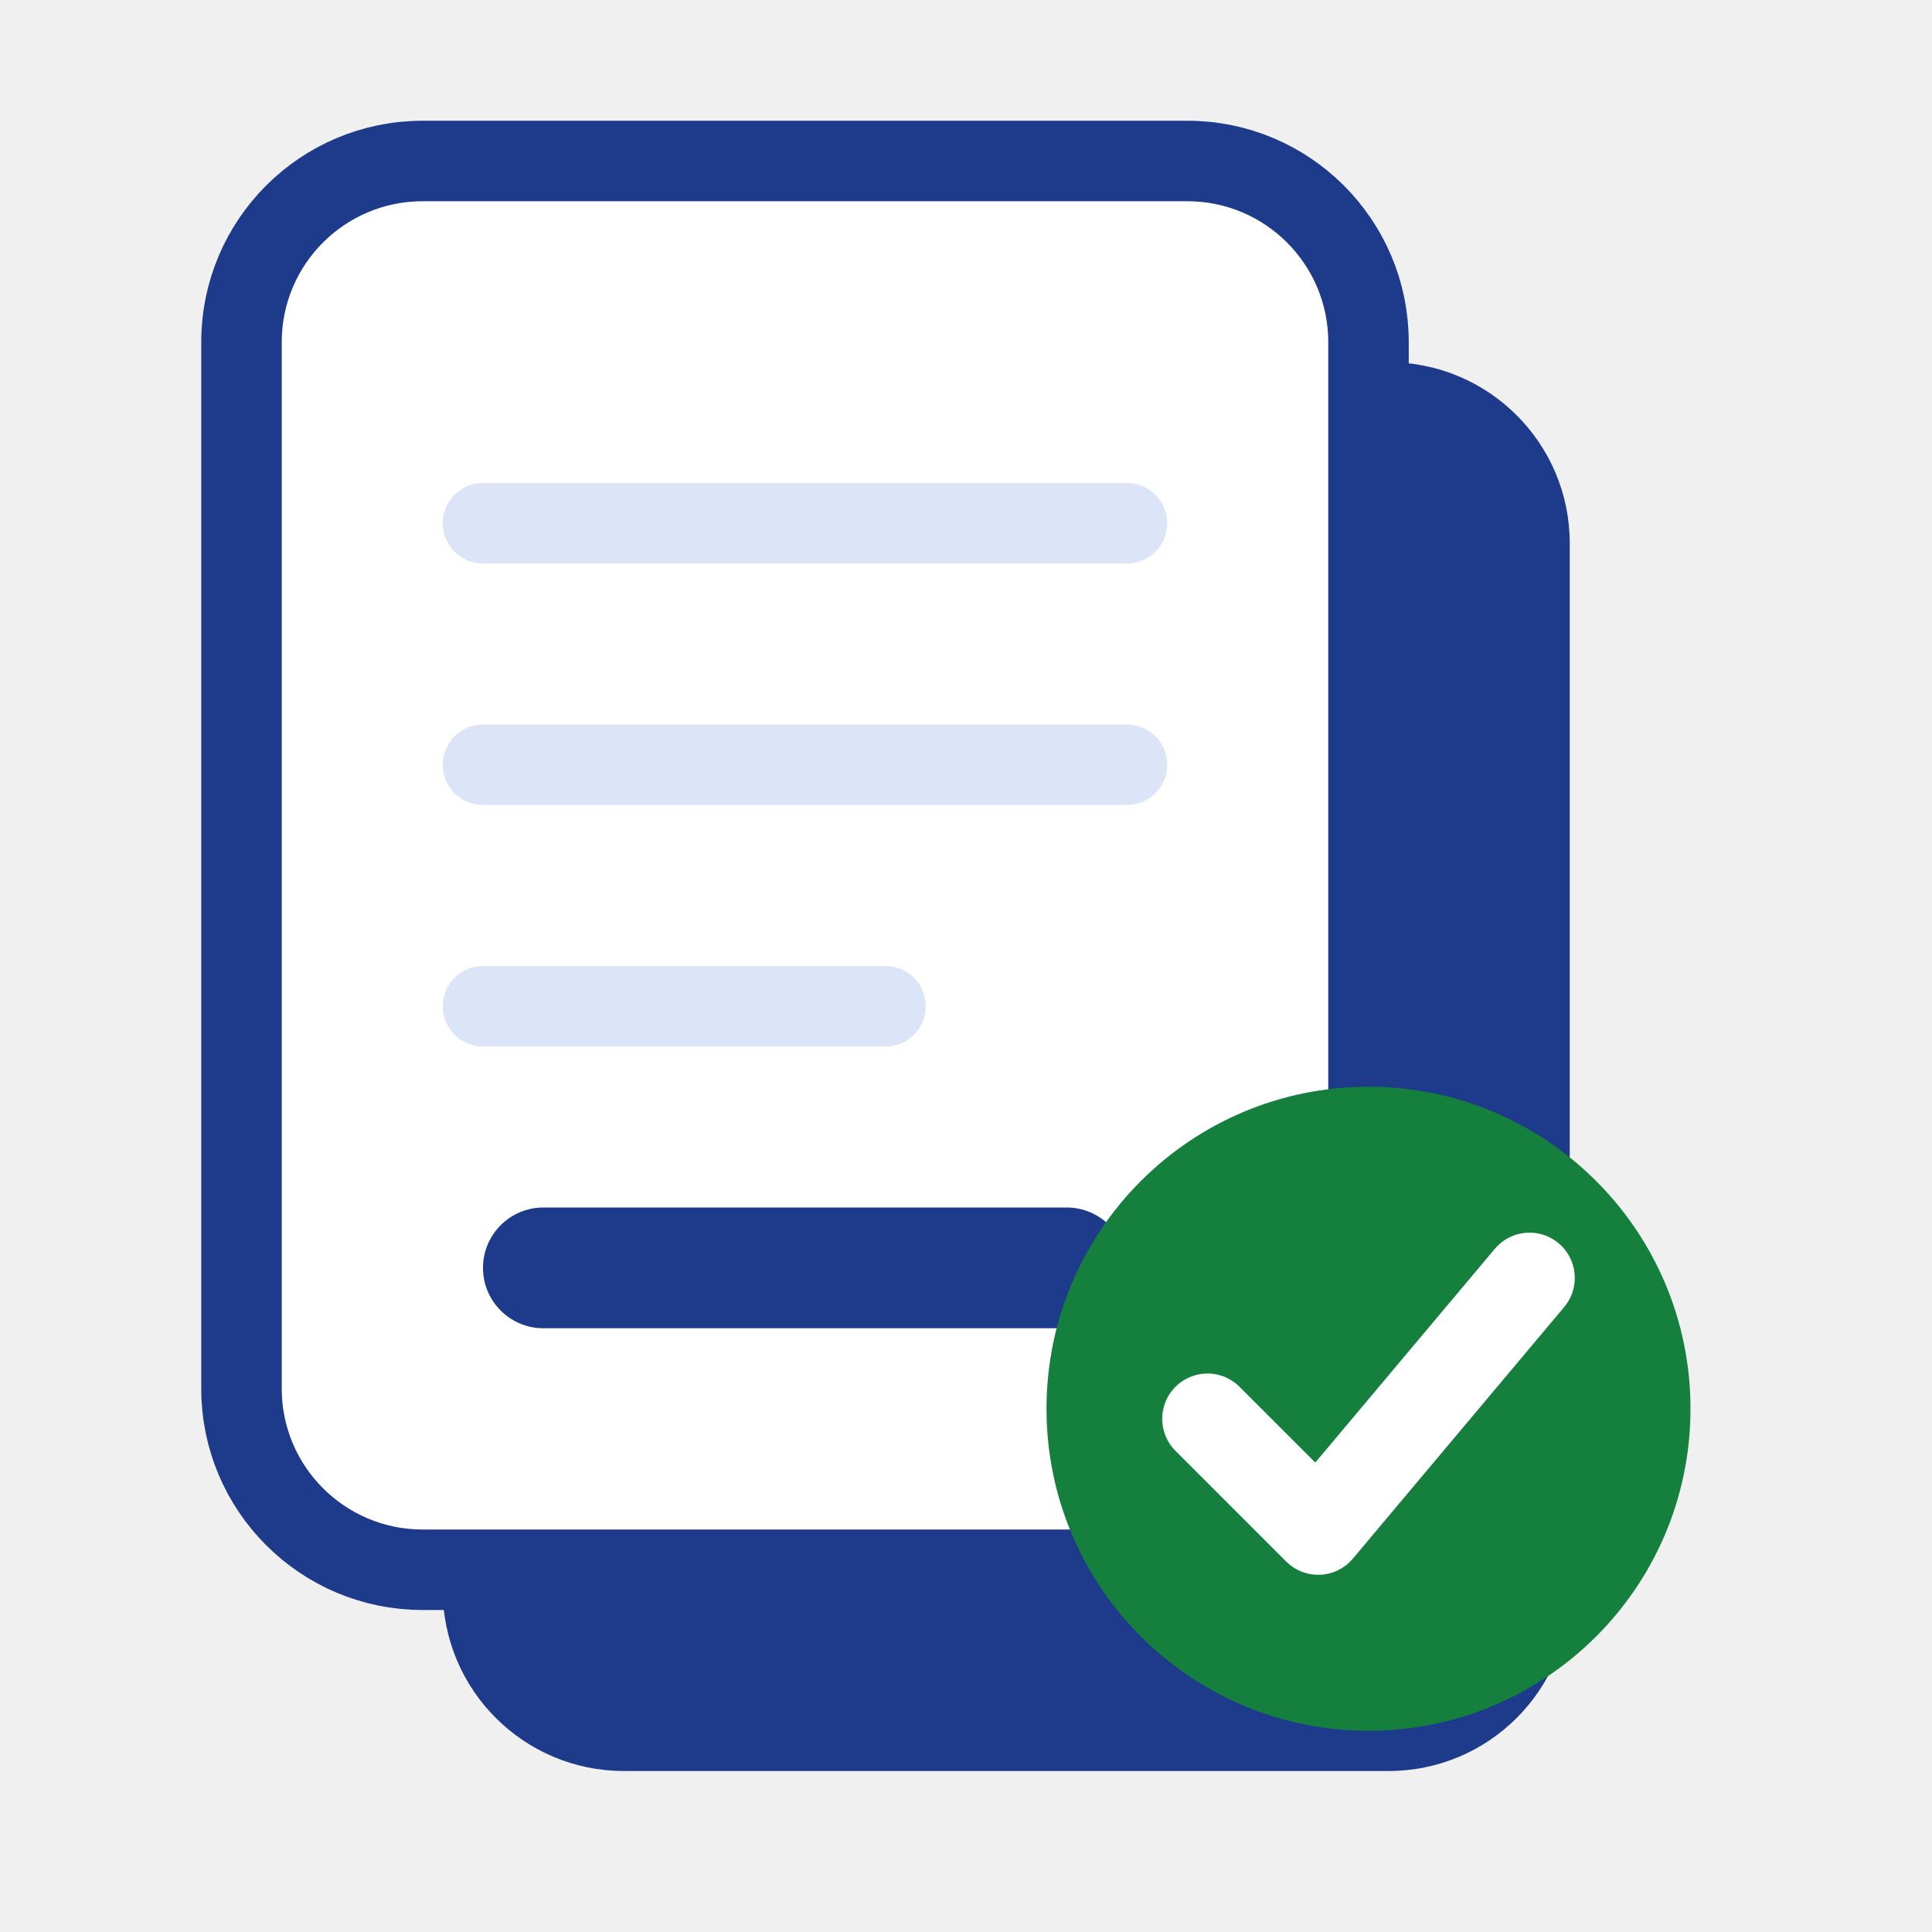
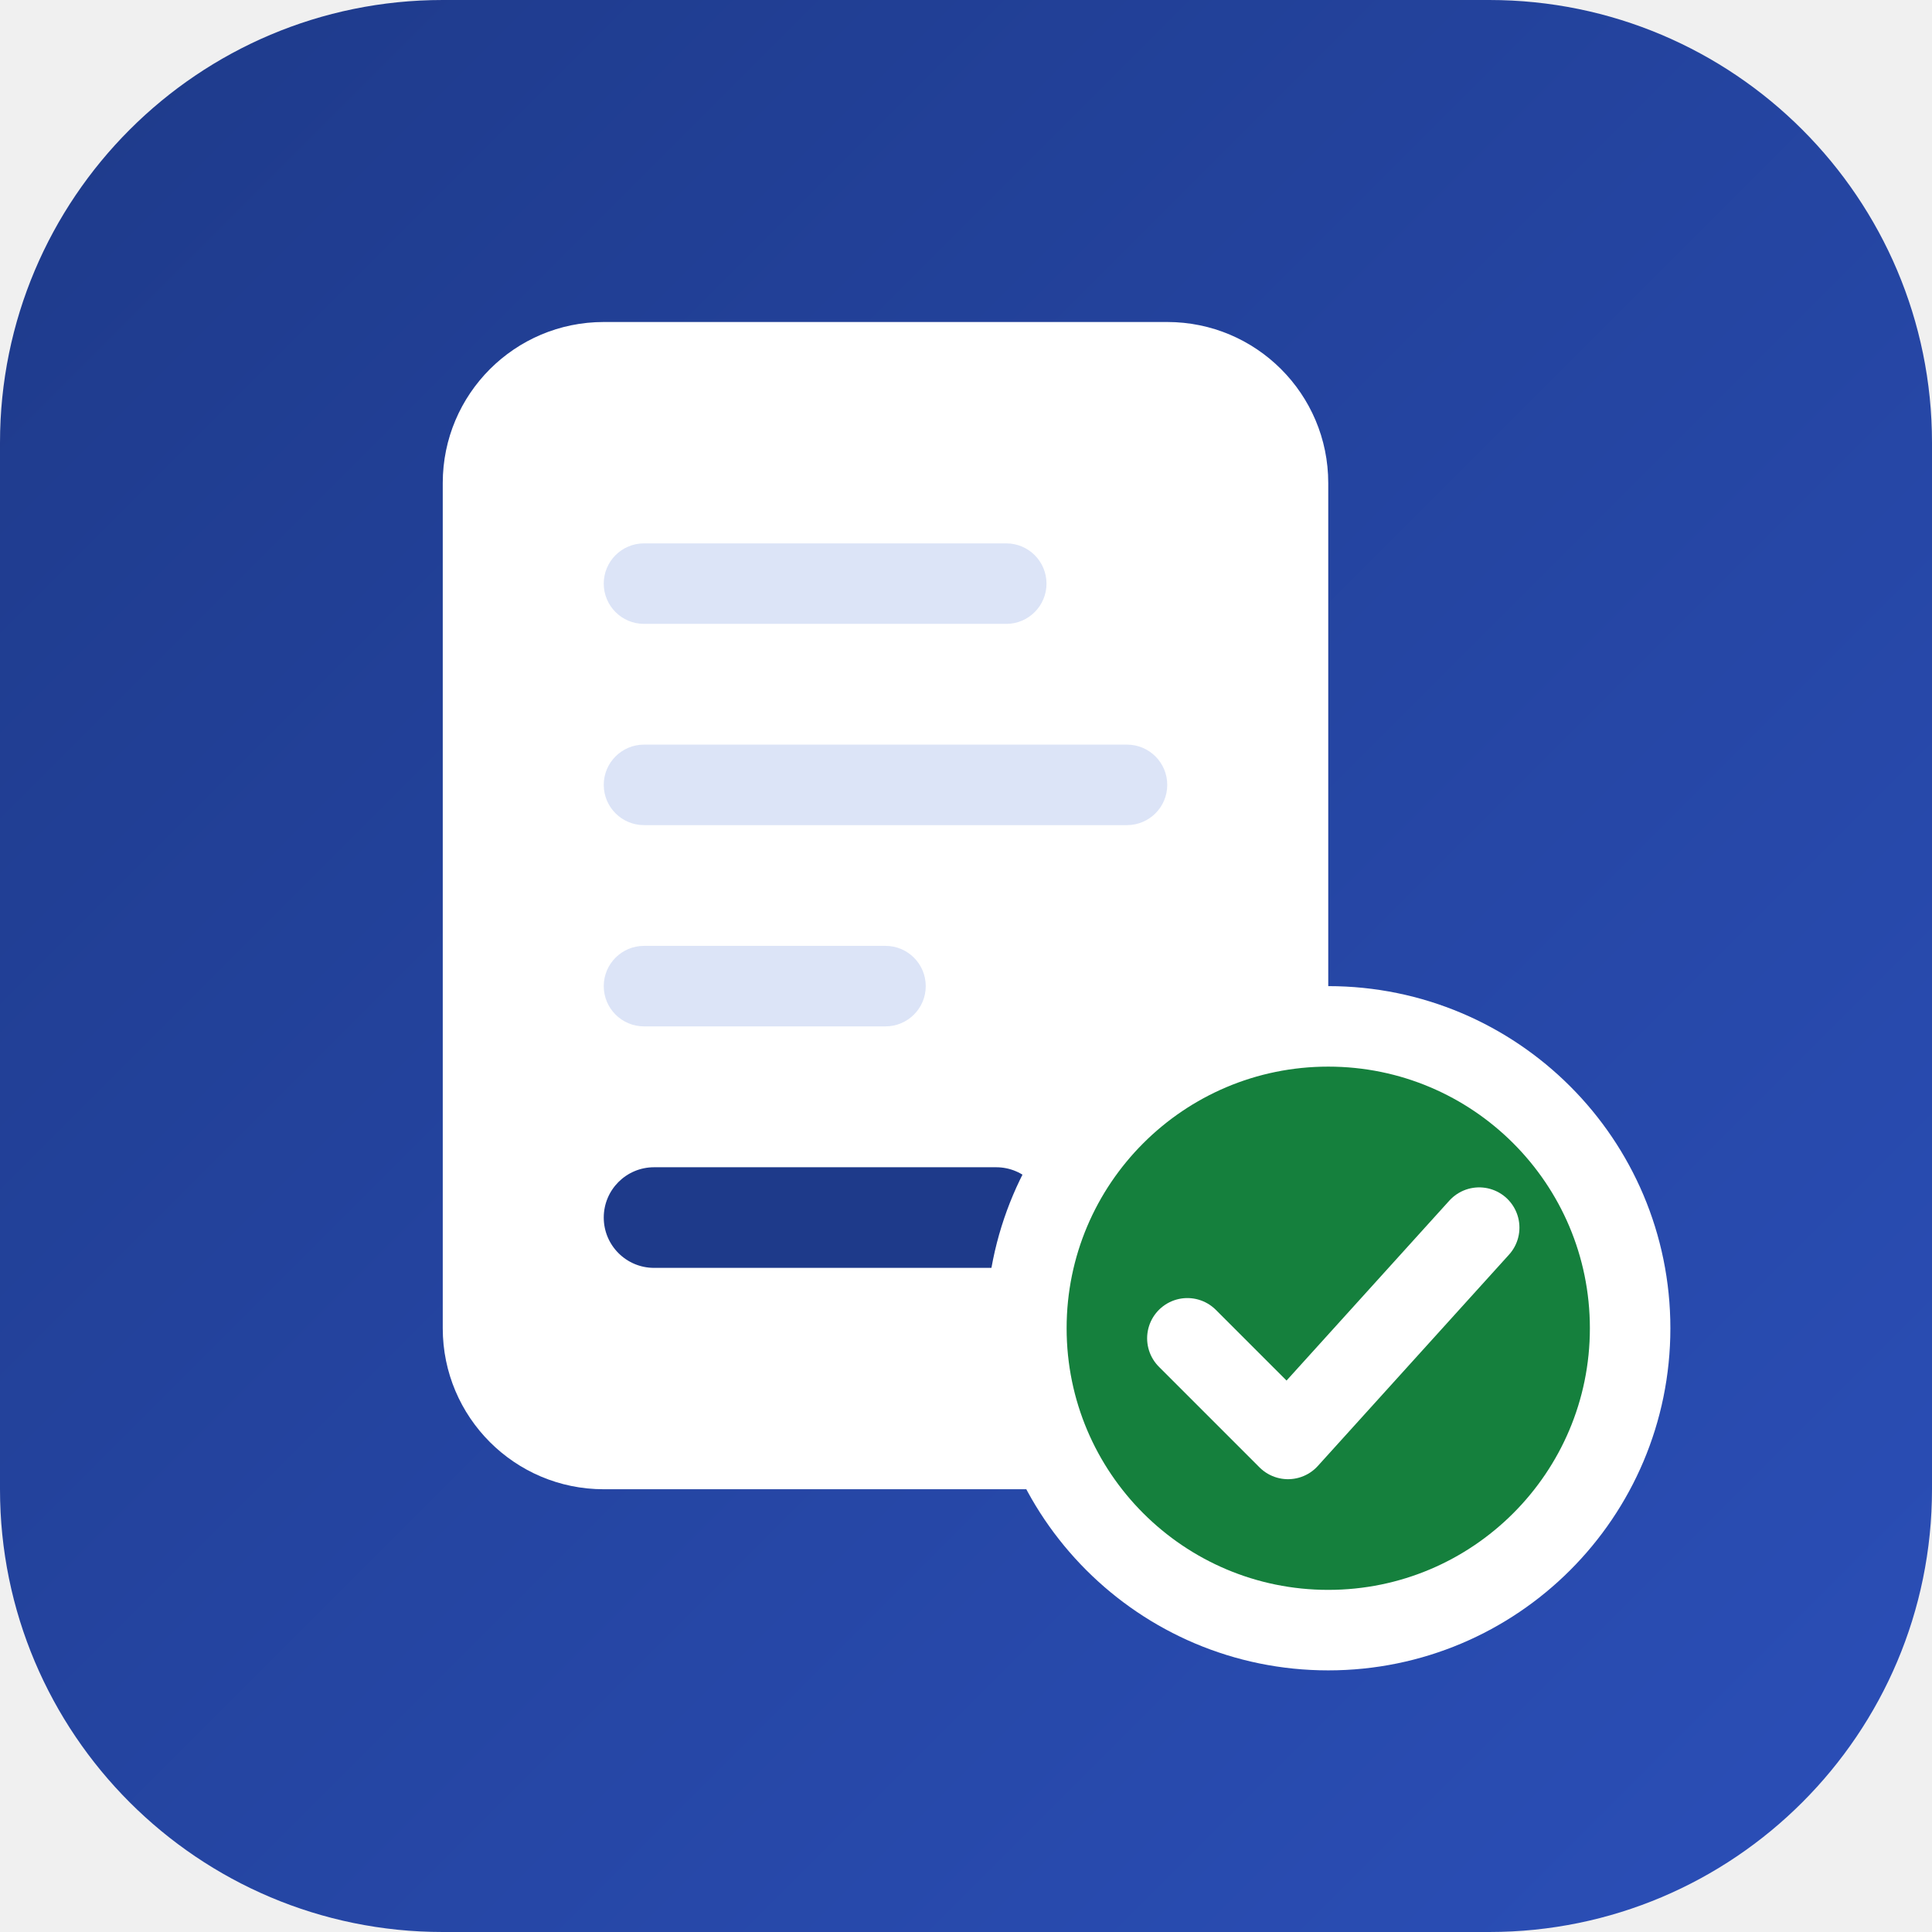
<svg xmlns="http://www.w3.org/2000/svg" viewBox="0 0 96 96" width="96" height="96">
-   <rect x="22" y="18" width="56" height="70" rx="9" fill="#1E3A8A" />
-   <rect x="12" y="8" width="56" height="70" rx="9" fill="#FFFFFF" stroke="#1E3A8A" stroke-width="4" />
-   <line x1="24" y1="26" x2="56" y2="26" stroke="#DCE4F7" stroke-width="4" stroke-linecap="round" />
-   <line x1="24" y1="38" x2="56" y2="38" stroke="#DCE4F7" stroke-width="4" stroke-linecap="round" />
-   <line x1="24" y1="50" x2="44" y2="50" stroke="#DCE4F7" stroke-width="4" stroke-linecap="round" />
-   <rect x="24" y="60" width="32" height="6" rx="3" fill="#1E3A8A" />
-   <circle cx="68" cy="70" r="16" fill="#15803D" />
-   <path d="M60 70.5 L65.5 76 L76 63.5" fill="none" stroke="#FFFFFF" stroke-width="4.5" stroke-linecap="round" stroke-linejoin="round" />
+   <defs>
+     <linearGradient id="g" x1="0" y1="0" x2="1" y2="1">
+       <stop offset="0" stop-color="#1E3A8A" />
+       <stop offset="1" stop-color="#2B4FB8" />
+     </linearGradient>
+   </defs>
+   <rect width="96" height="96" rx="22" fill="url(#g)" />
+   <rect x="22" y="16" width="44" height="58" rx="8" fill="#FFFFFF" />
+   <rect x="30" y="27" width="22" height="4" rx="2" fill="#DCE4F7" />
+   <rect x="30" y="37" width="28" height="4" rx="2" fill="#DCE4F7" />
+   <rect x="30" y="47" width="16" height="4" rx="2" fill="#DCE4F7" />
+   <rect x="30" y="58" width="22" height="5" rx="2.5" fill="#1E3A8A" />
+   <circle cx="66" cy="66" r="15" fill="#15803D" stroke="#FFFFFF" stroke-width="4" />
+   <path d="M59 66.5 L64 71.5 L73.5 61" fill="none" stroke="#FFFFFF" stroke-width="4" stroke-linecap="round" stroke-linejoin="round" />
</svg>
